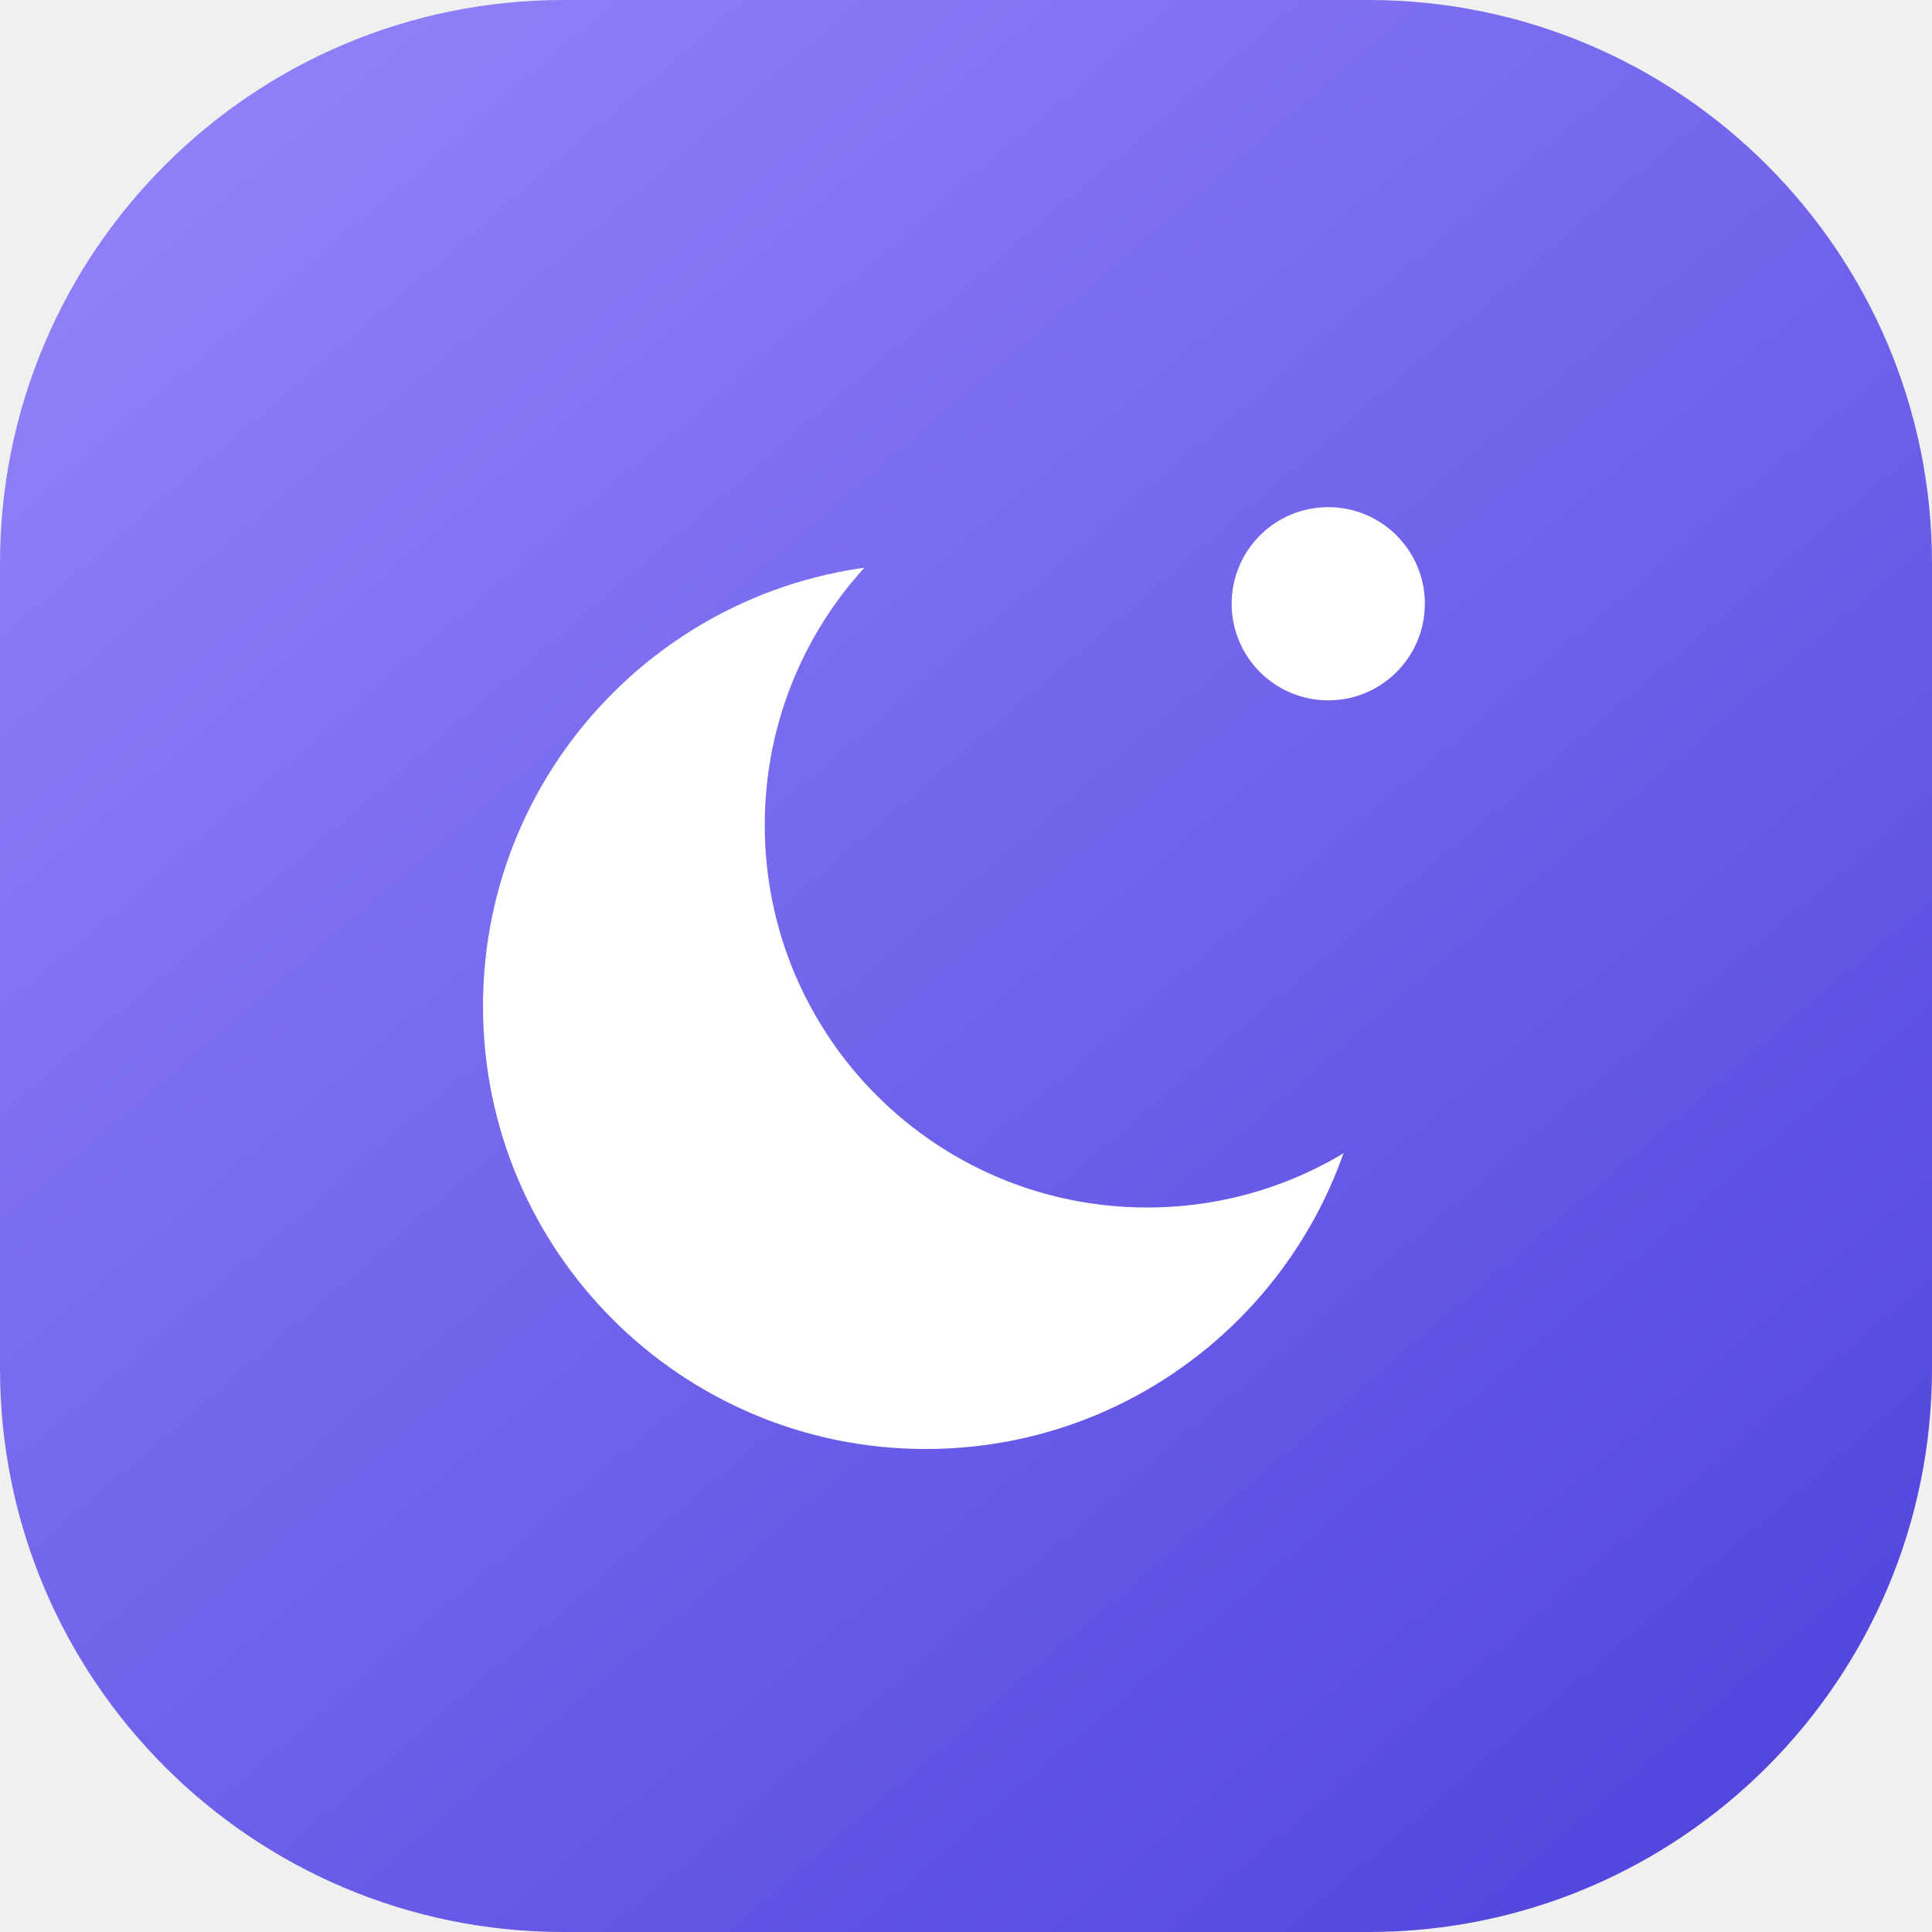
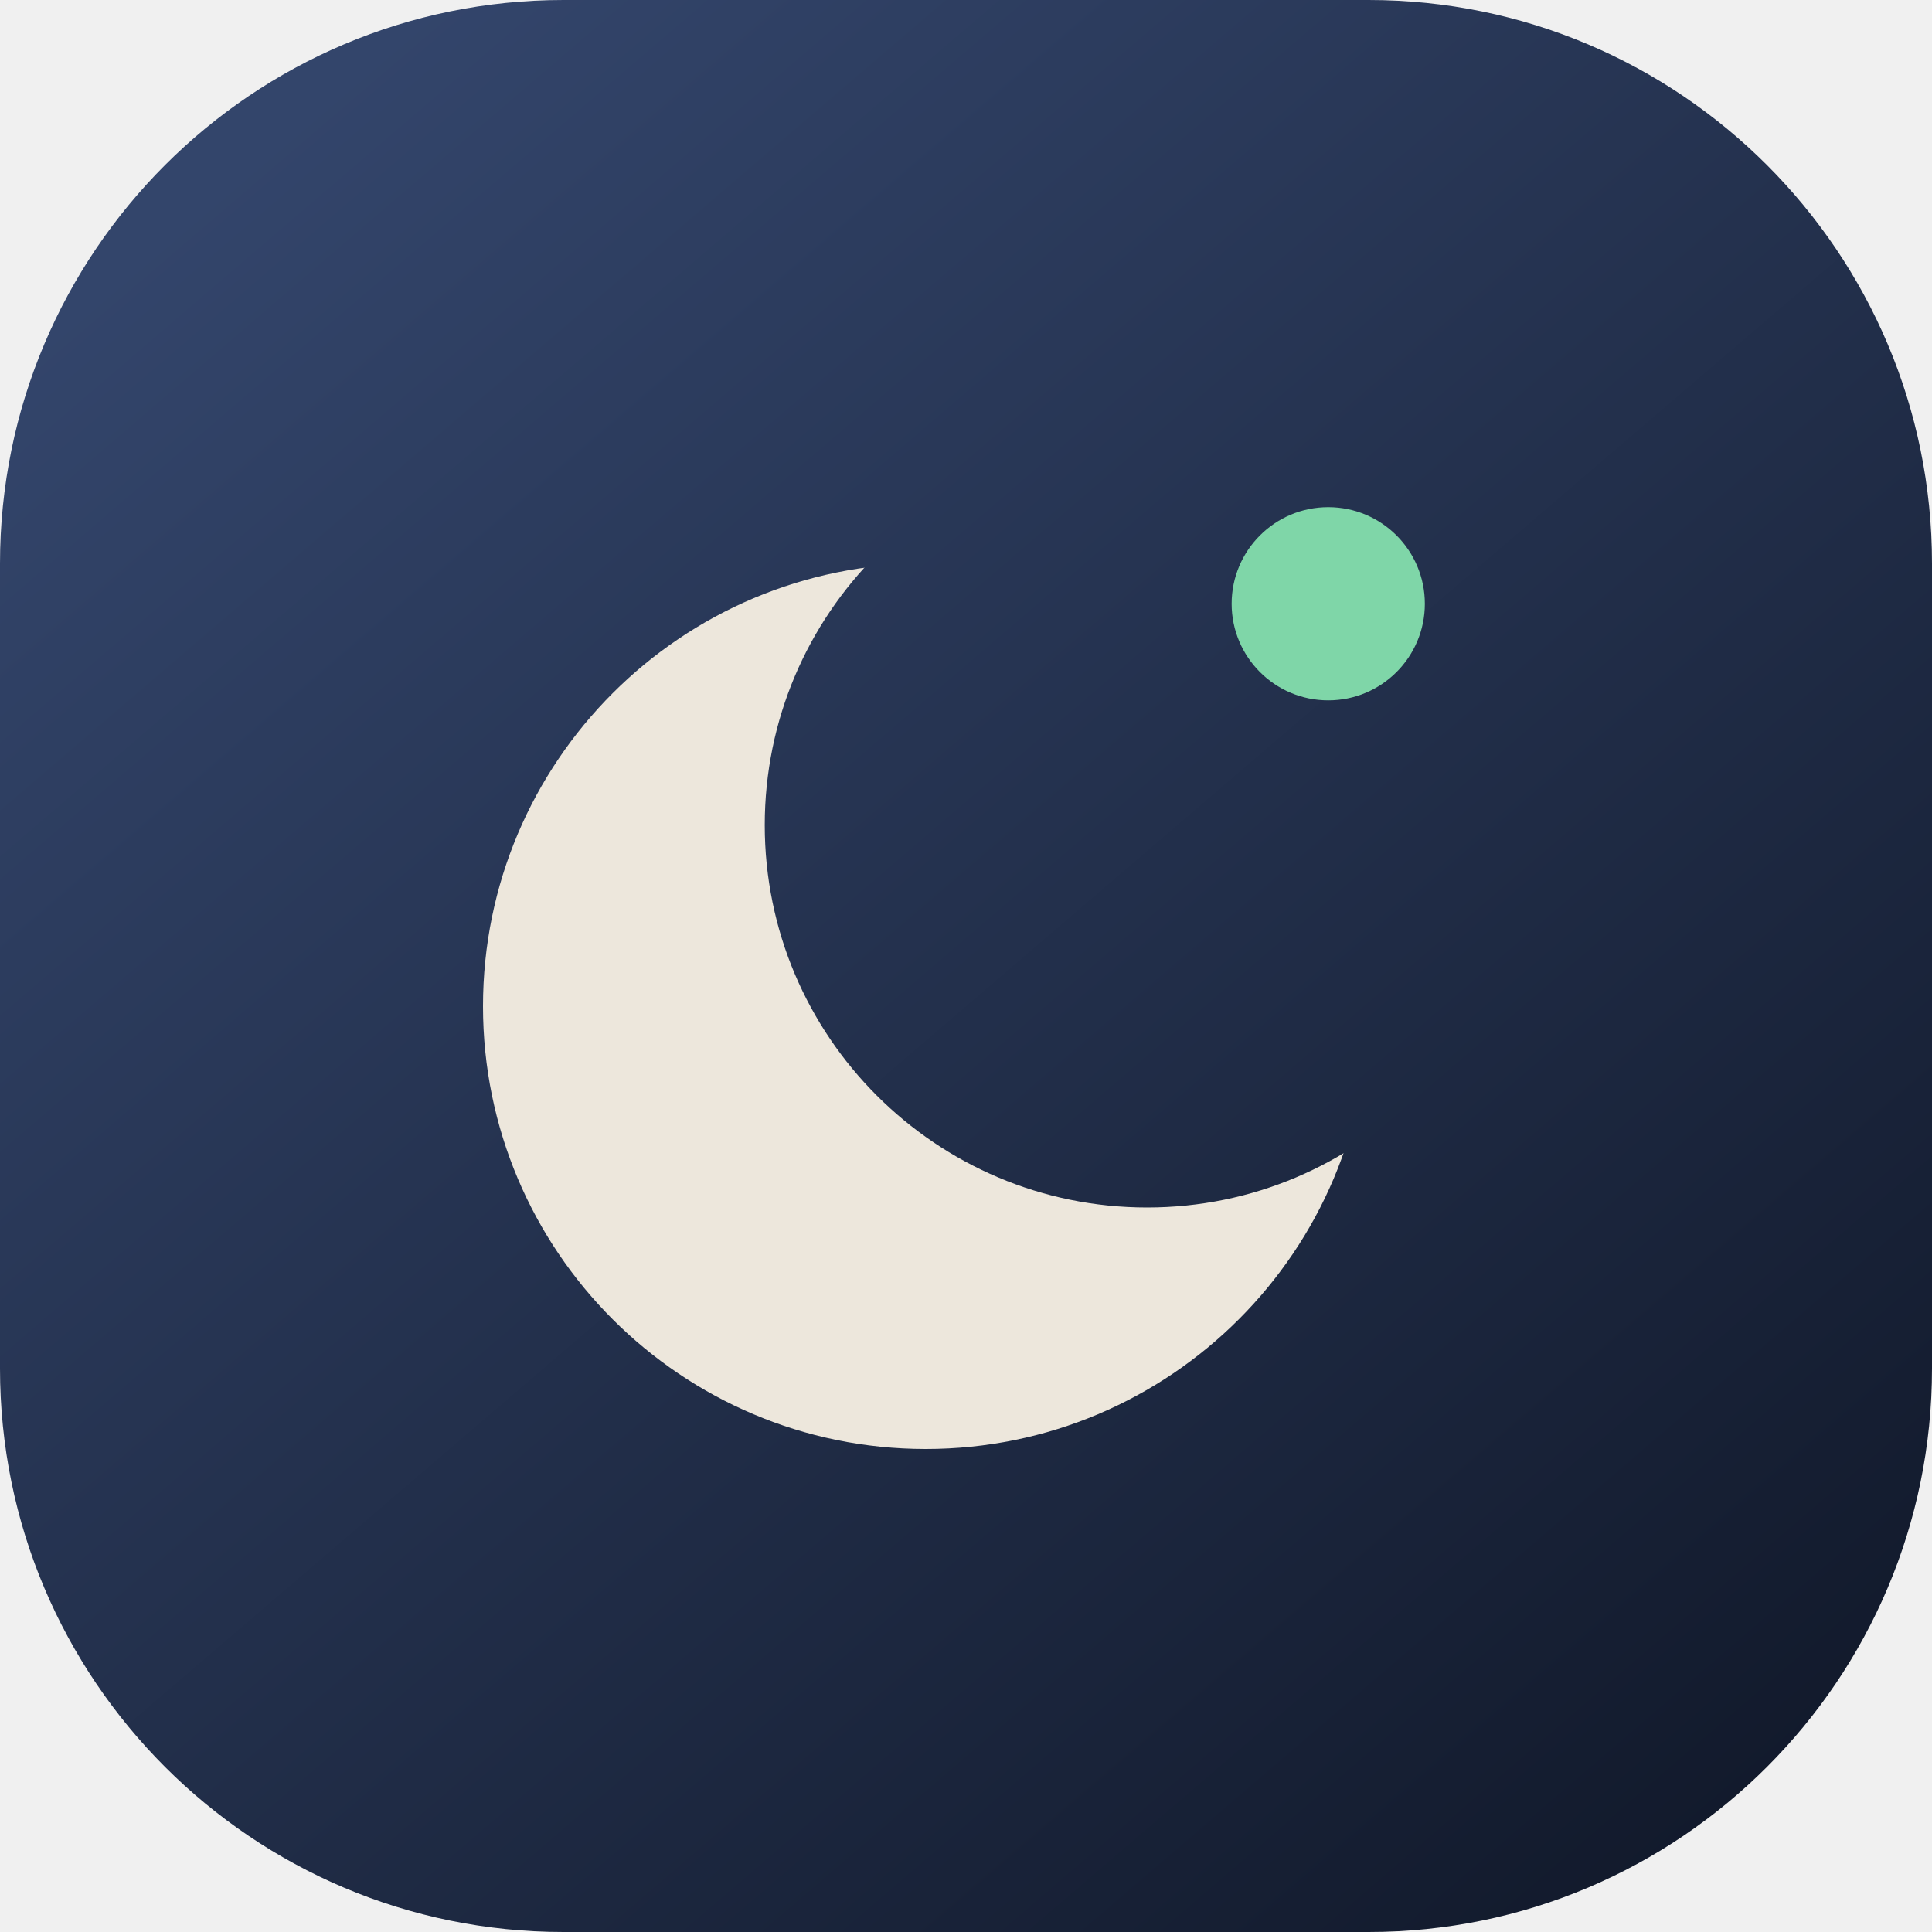
<svg xmlns="http://www.w3.org/2000/svg" viewBox="0 0 48 48">
  <defs>
    <linearGradient id="g" x1="6" y1="4" x2="42" y2="46" gradientUnits="userSpaceOnUse">
-       <stop offset="0" stop-color="#8E7FF8" />
-       <stop offset="1" stop-color="#5246DD" />
+       <stop offset="0" stop-color="#33456B" />
+       <stop offset="1" stop-color="#121A2C" />
    </linearGradient>
    <mask id="m">
      <rect width="48" height="48" fill="#fff" />
      <circle cx="28.5" cy="20.5" r="9.5" fill="#000" />
    </mask>
  </defs>
  <rect width="48" height="48" rx="14" fill="url(#g)" />
-   <circle cx="23" cy="25" r="11" fill="#fff" mask="url(#m)" />
-   <circle cx="33" cy="15" r="2.4" fill="#fff" />
+   <circle cx="23" cy="25" r="11" fill="#EDE7DC" mask="url(#m)" />
+   <circle cx="33" cy="15" r="2.4" fill="#7FD6A8" />
</svg>
